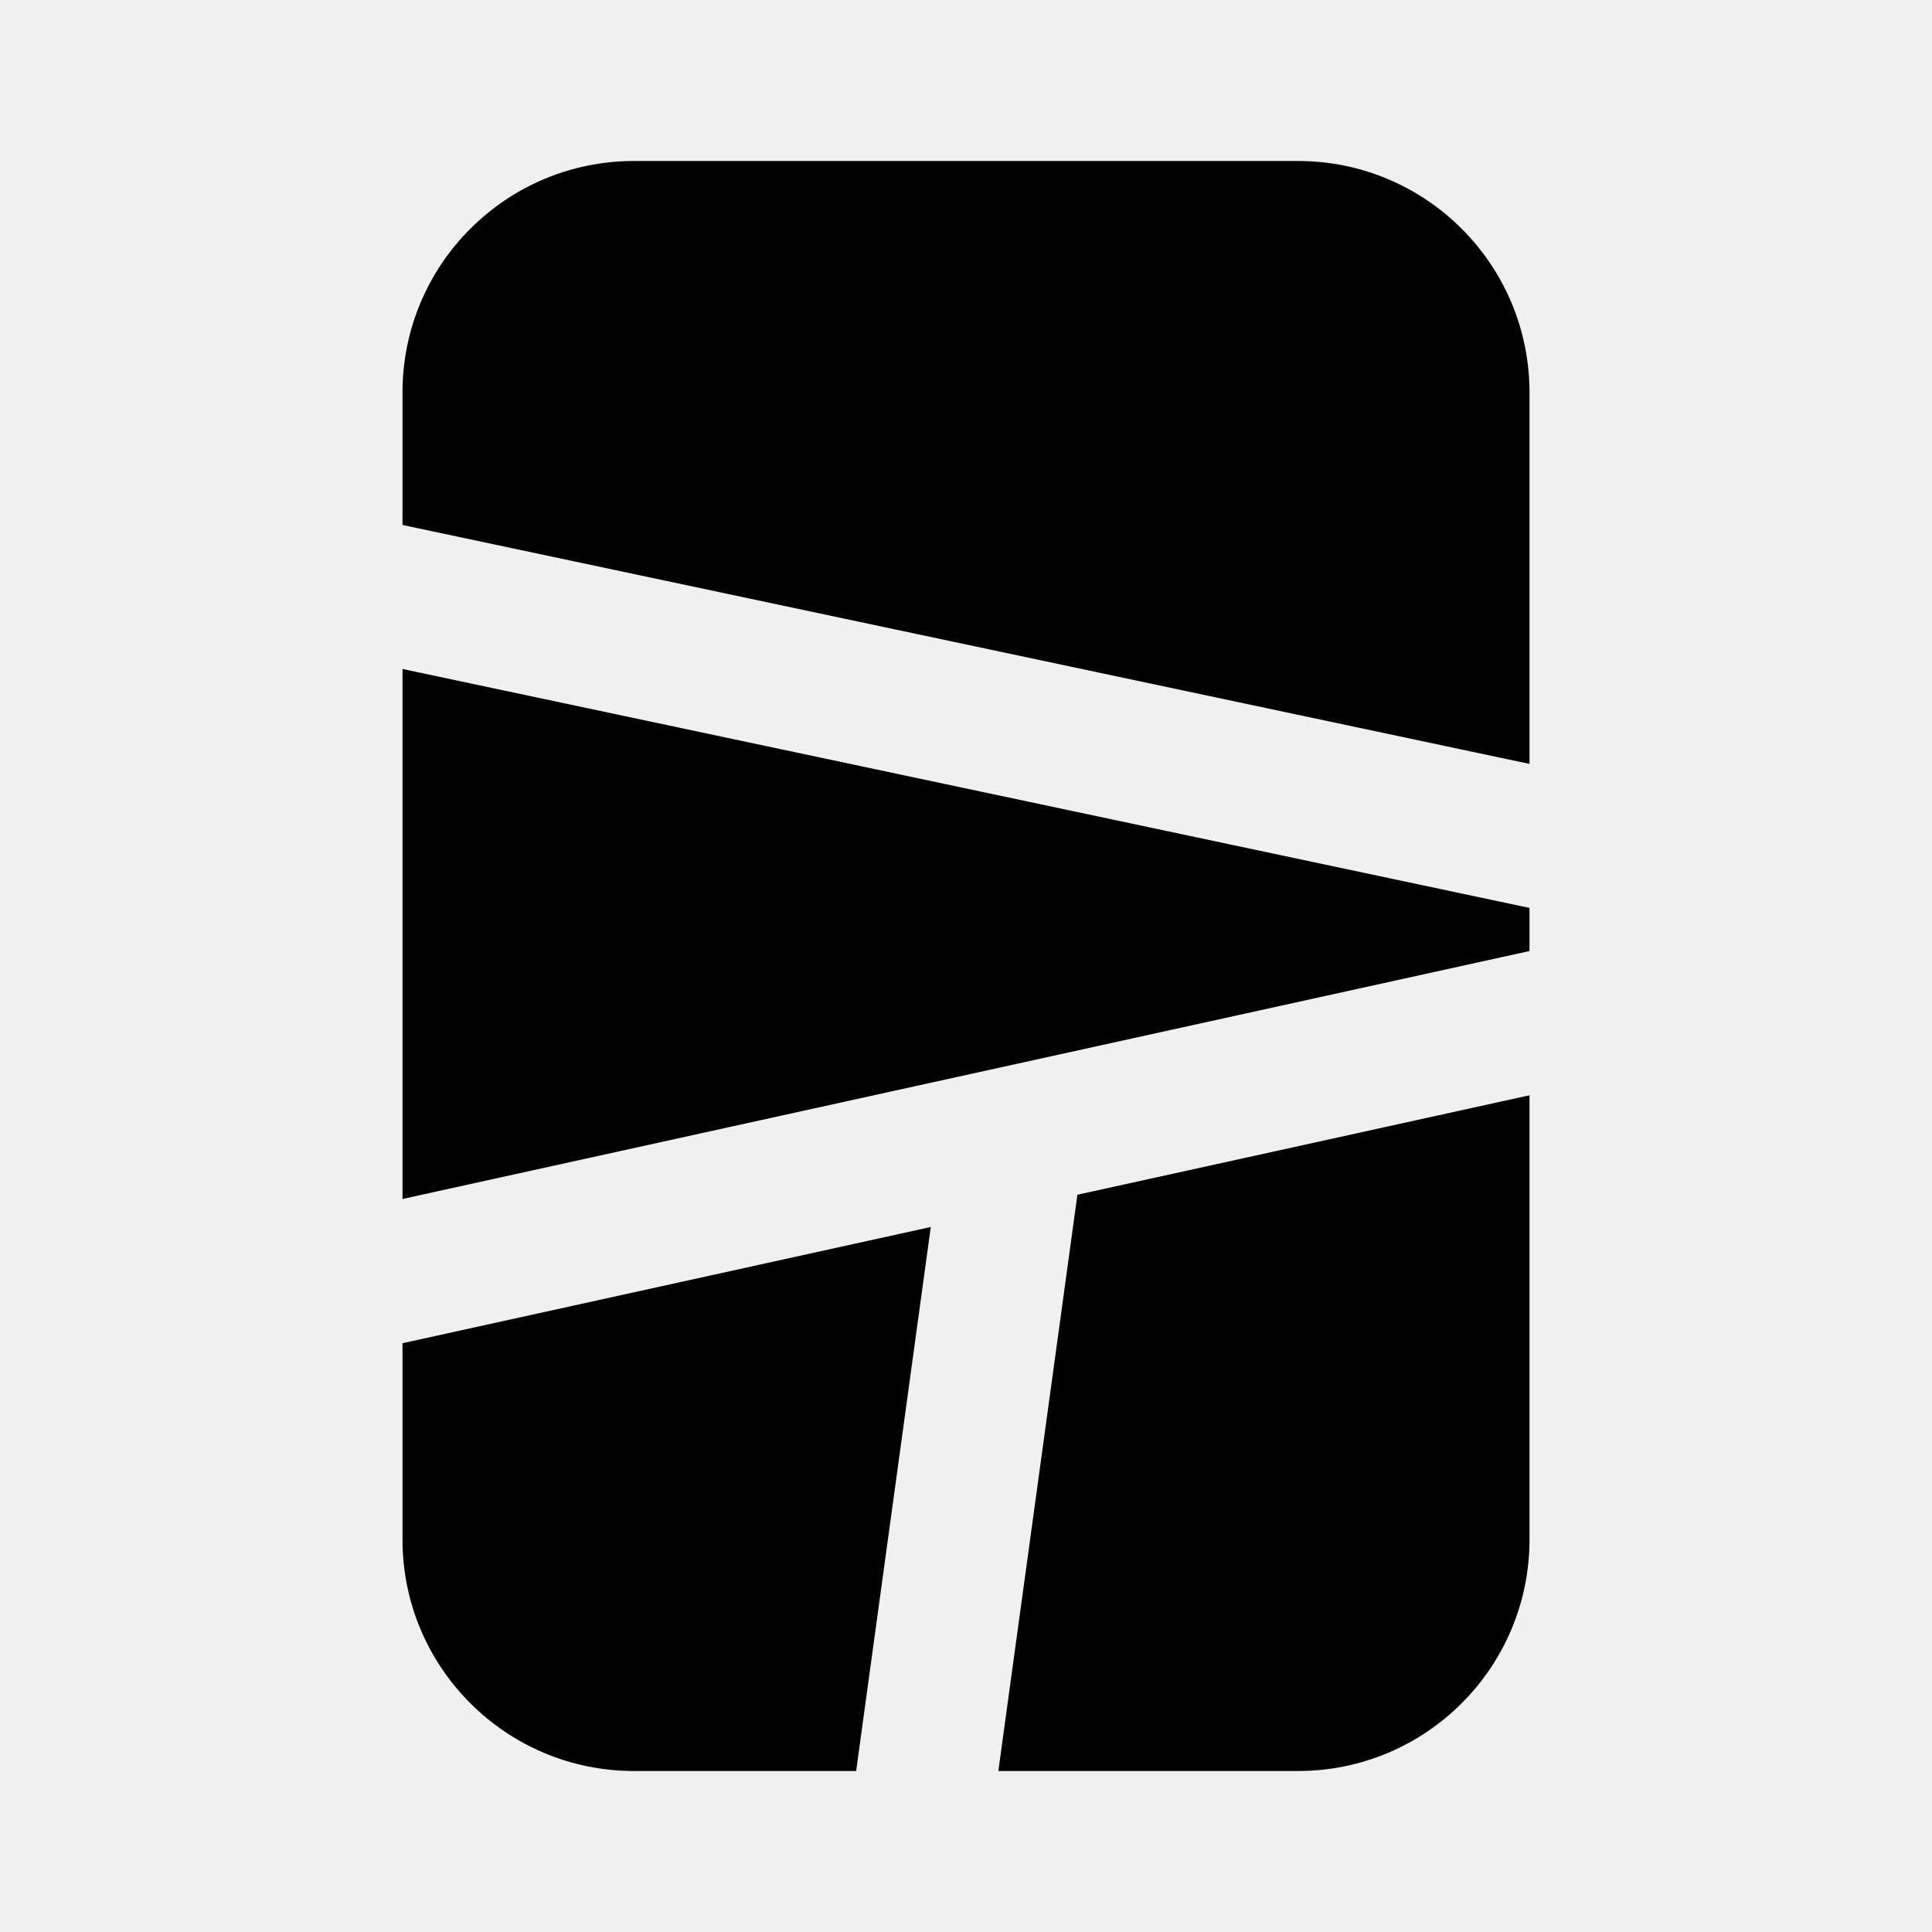
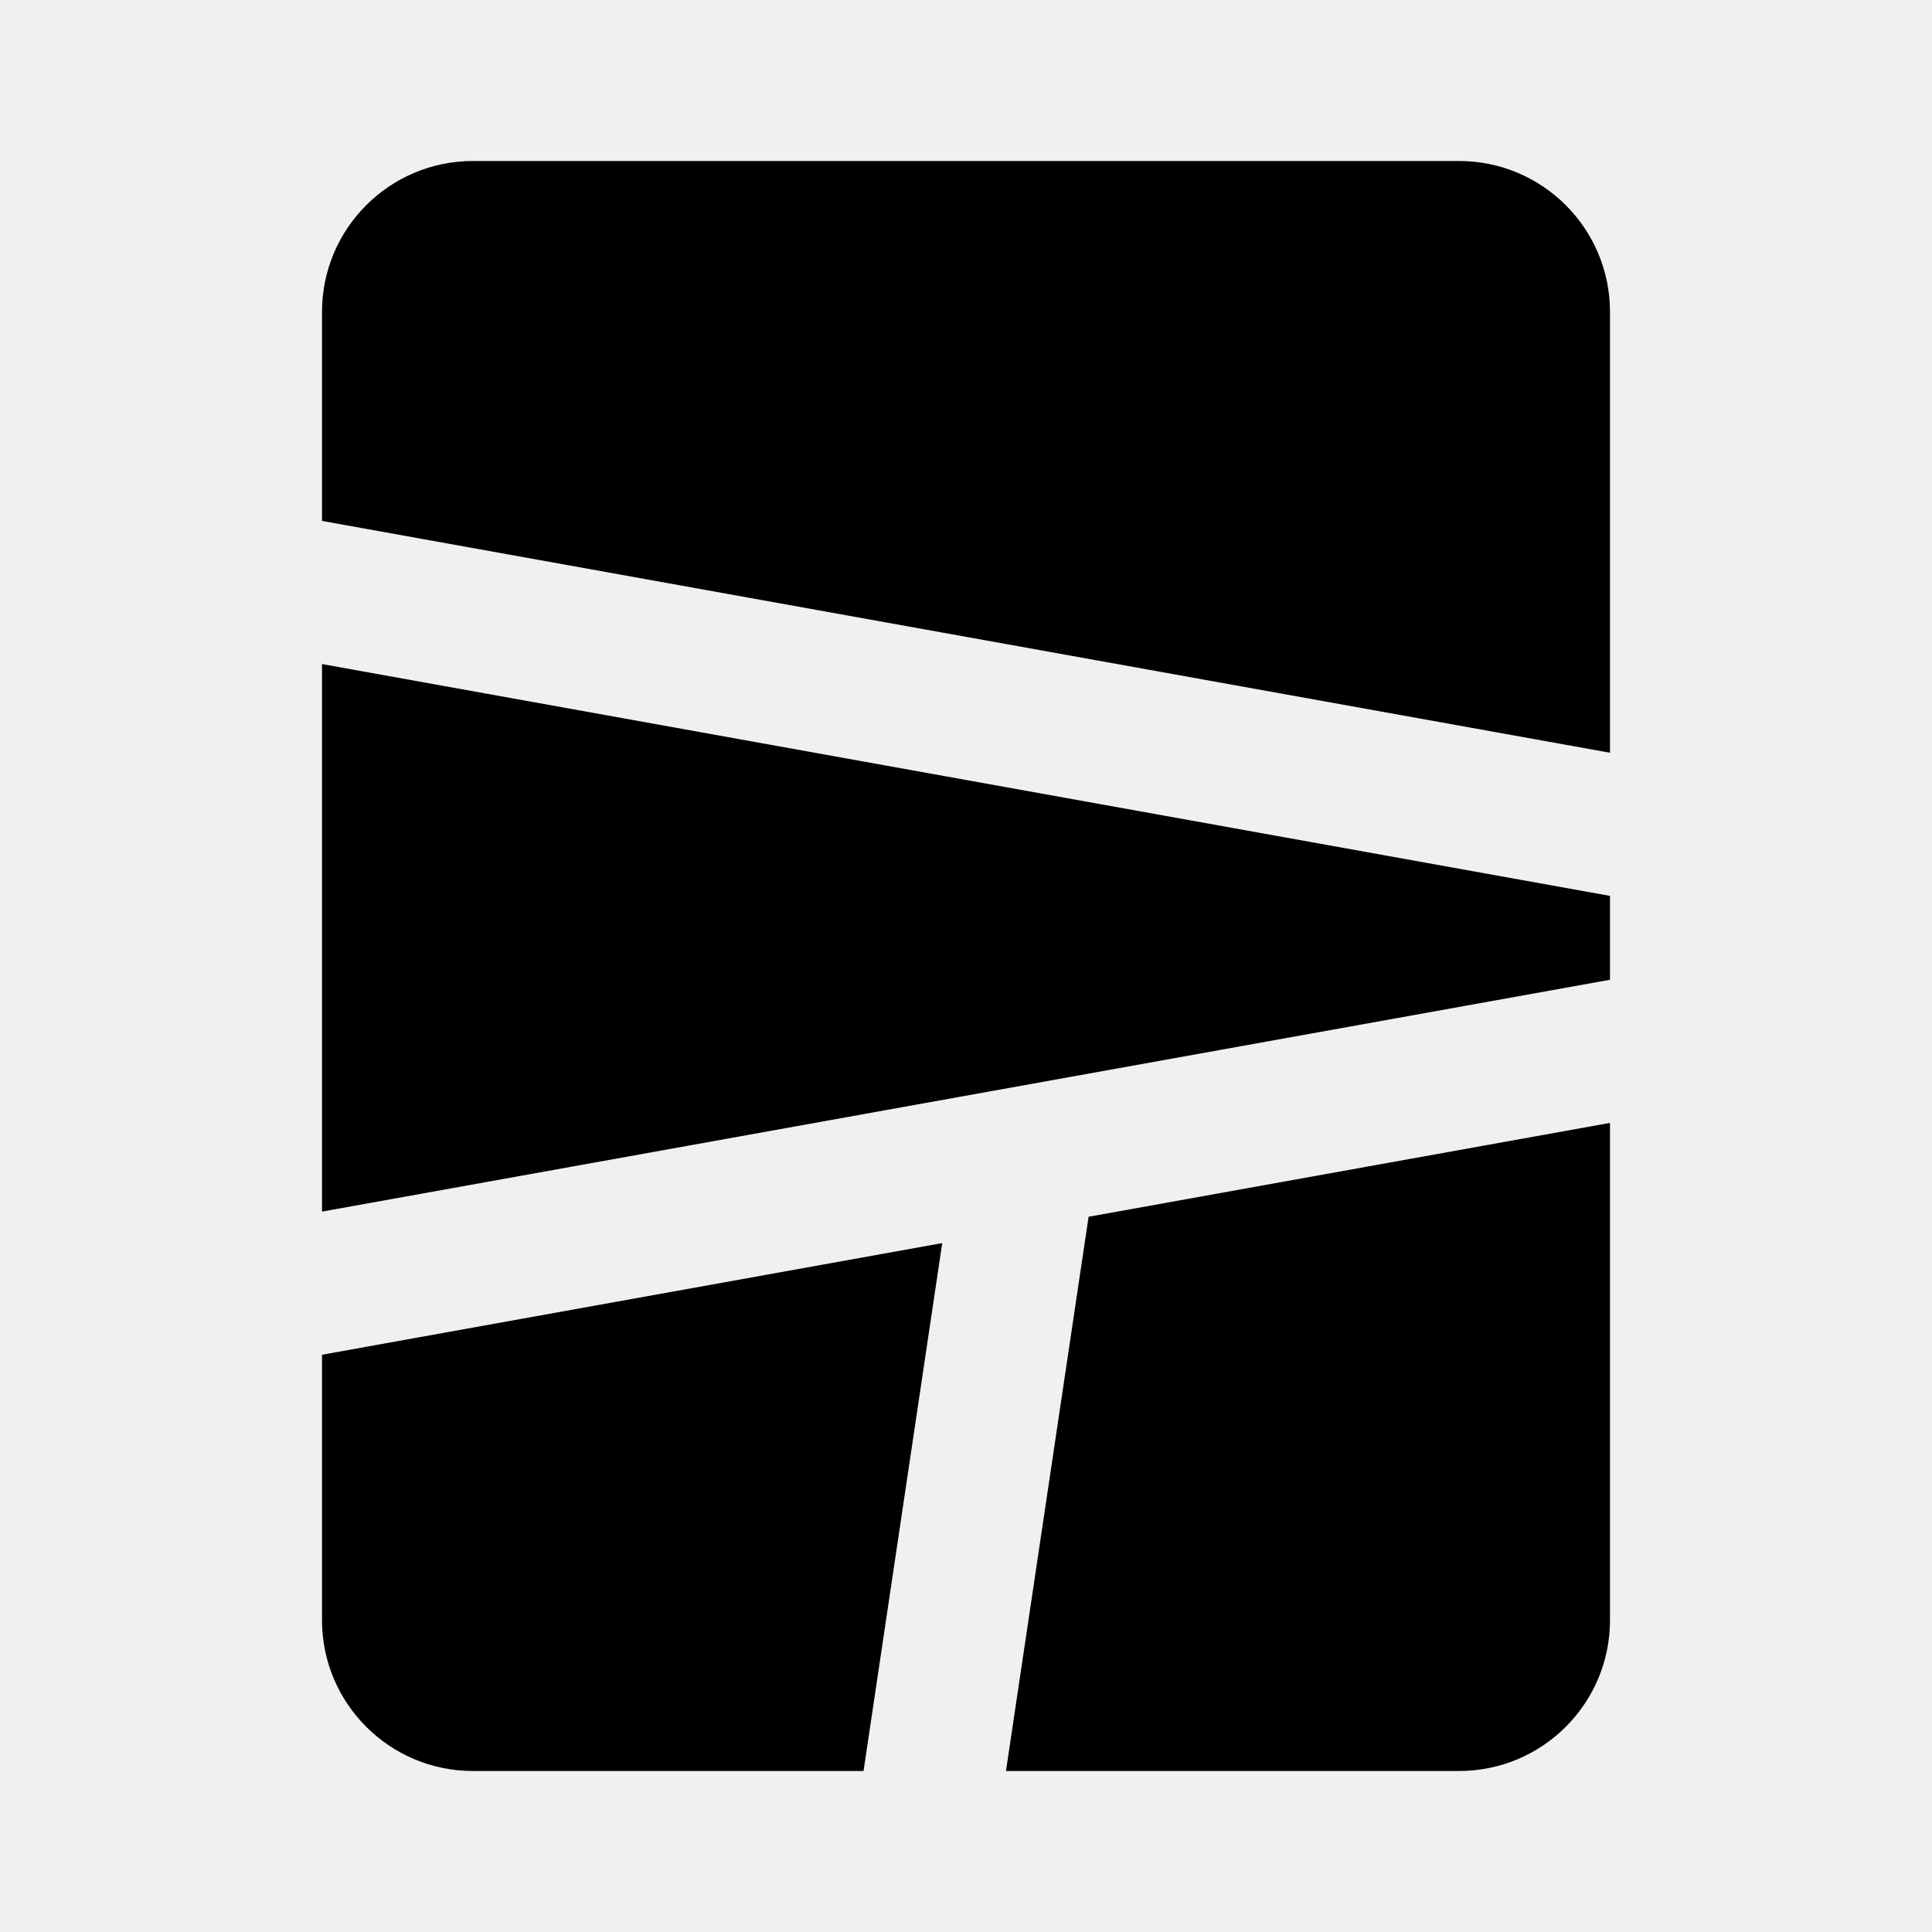
<svg xmlns="http://www.w3.org/2000/svg" width="24" height="24" viewBox="0 0 24 24">
  <defs>
    <mask id="cut" maskUnits="userSpaceOnUse" x="0" y="0" width="24" height="24">
      <rect width="24" height="24" fill="#fff" />
-       <path d="M4.5 7.31L19.5 10.49M4.5 15.9L19.5 12.6M12.6 14.118L11.45 22.5" stroke="#000" stroke-width="1.75" />
+       <path d="M2 7L22 10.6M2 16.3L22 12.7M12.75 14.365L11.5 22.75" stroke="#000" stroke-width="1.75" />
    </mask>
  </defs>
-   <rect mask="url(#cut)" x="5" y="2" width="14" height="20" rx="2.875" fill="currentColor" />
+   <rect mask="url(#cut)" x="4" y="2" width="16" height="20" rx="1.875" fill="currentColor" />
</svg>
